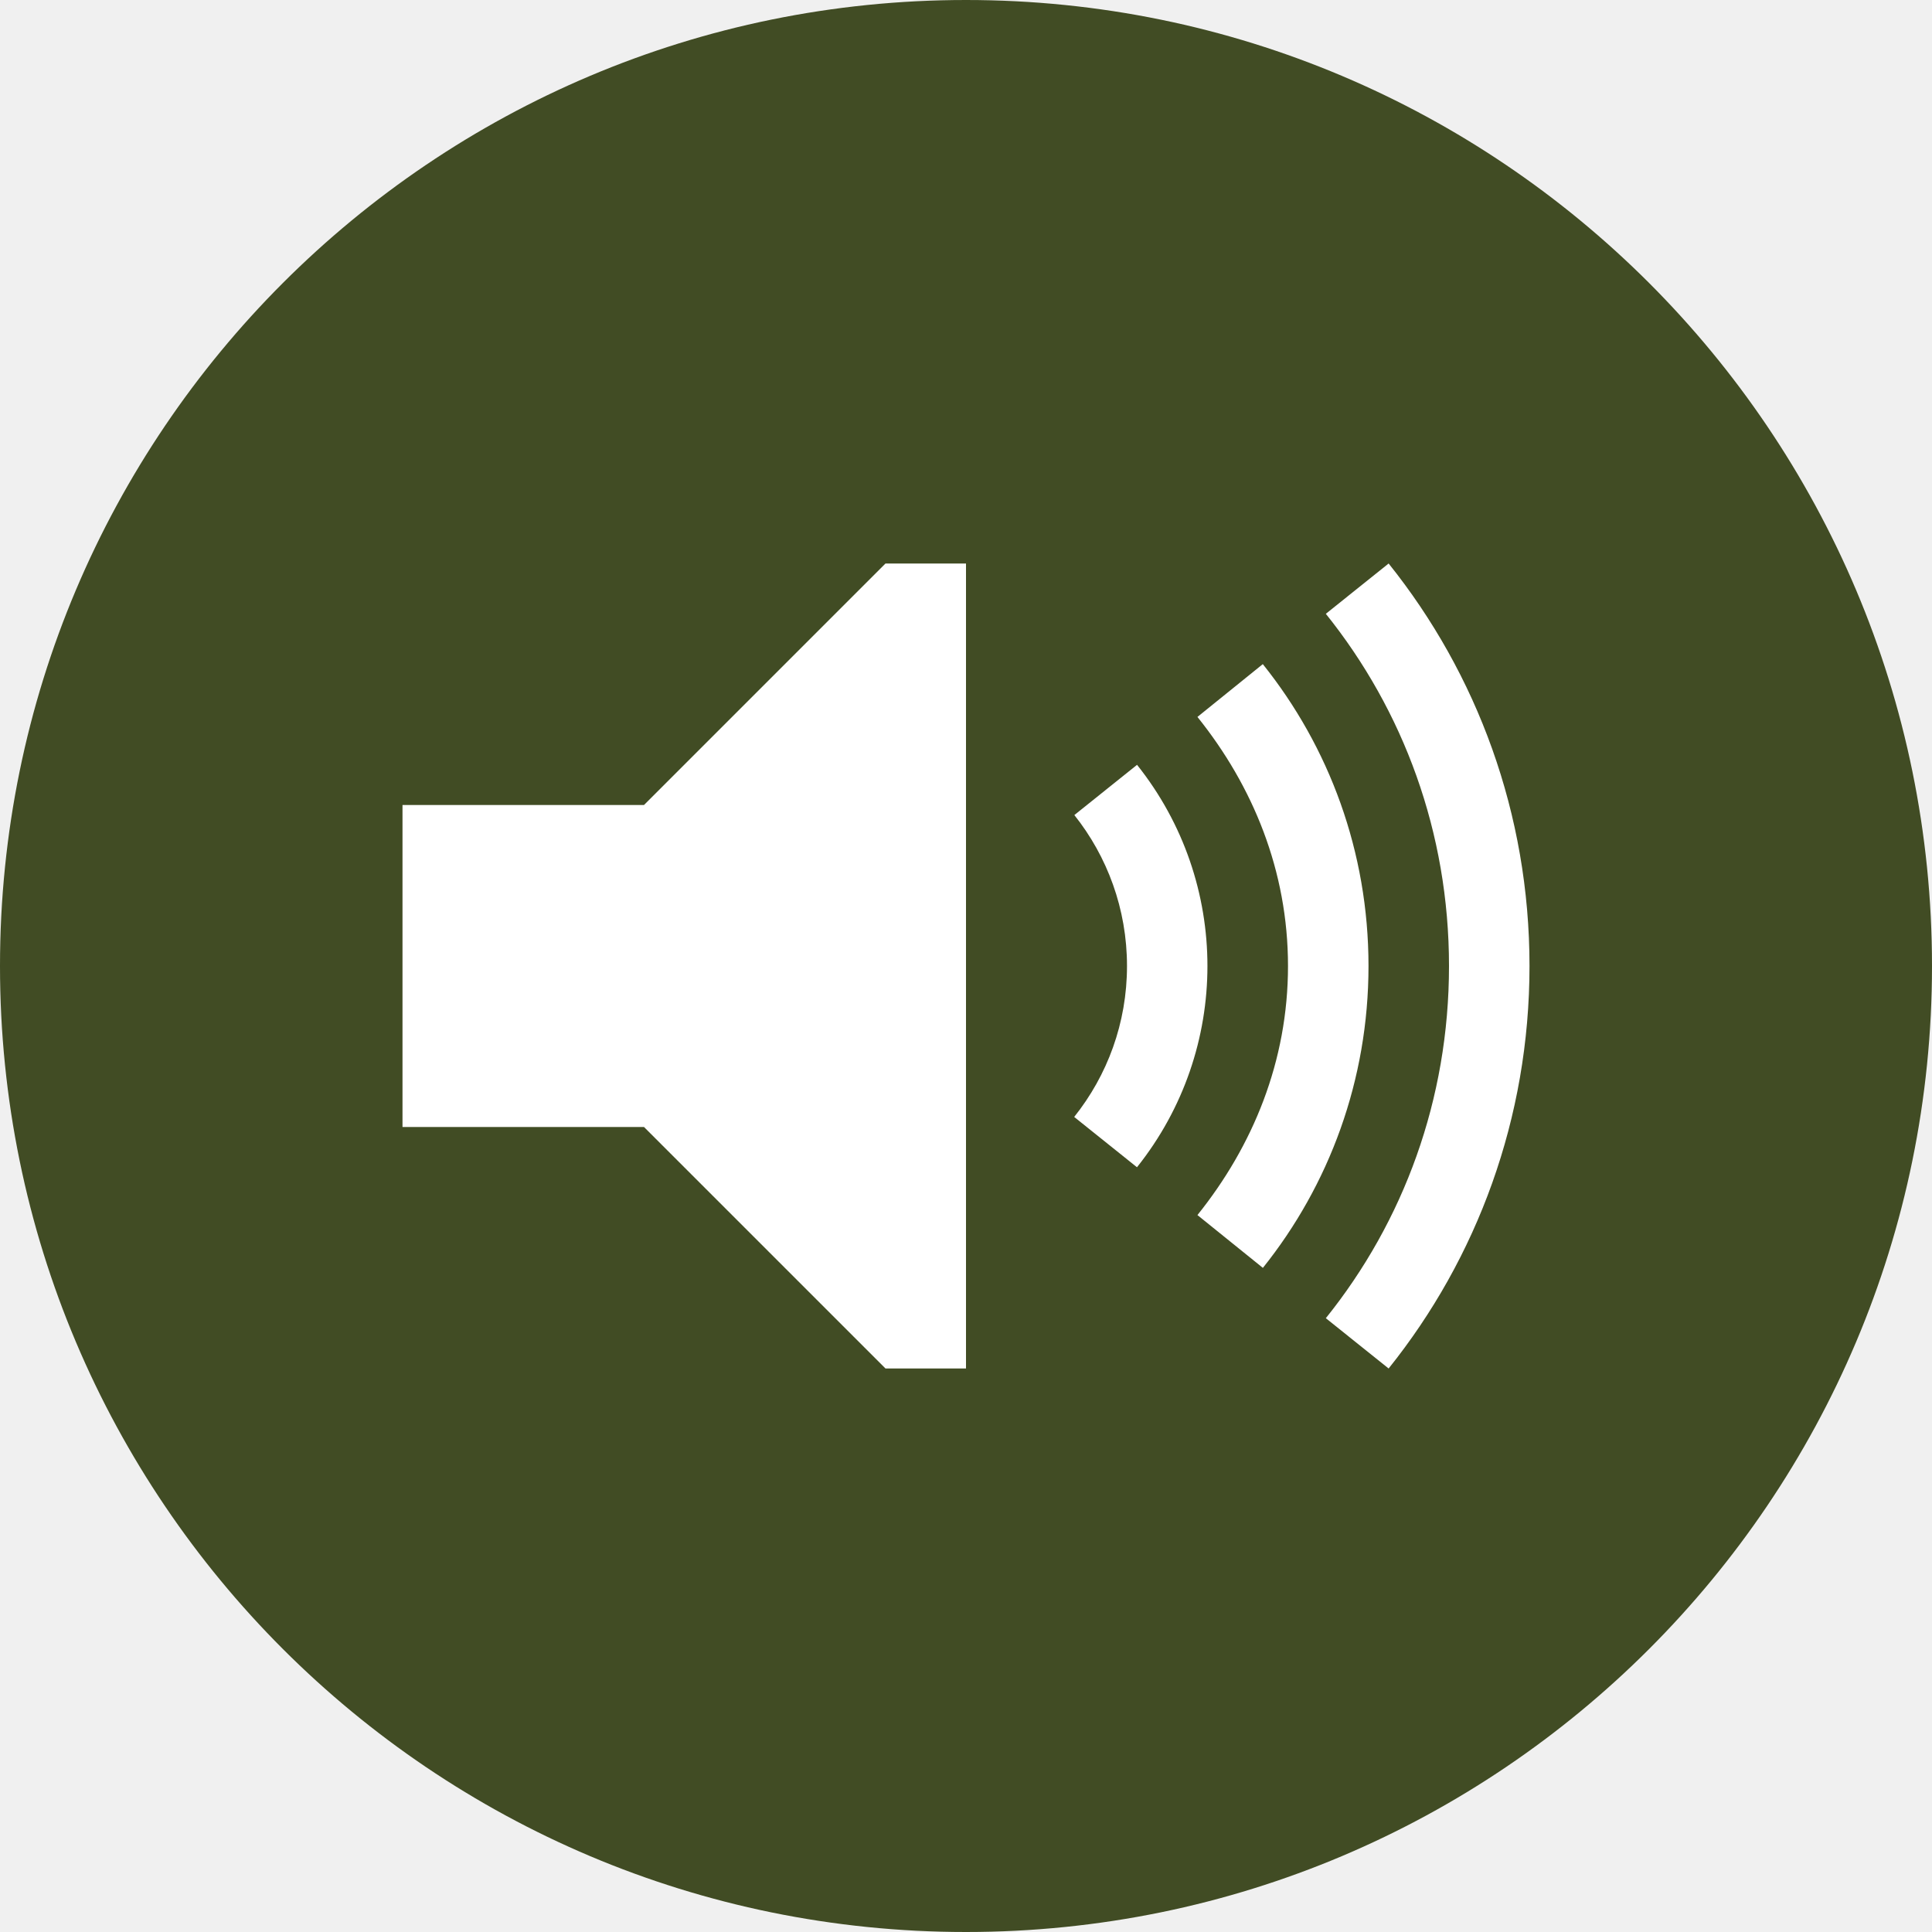
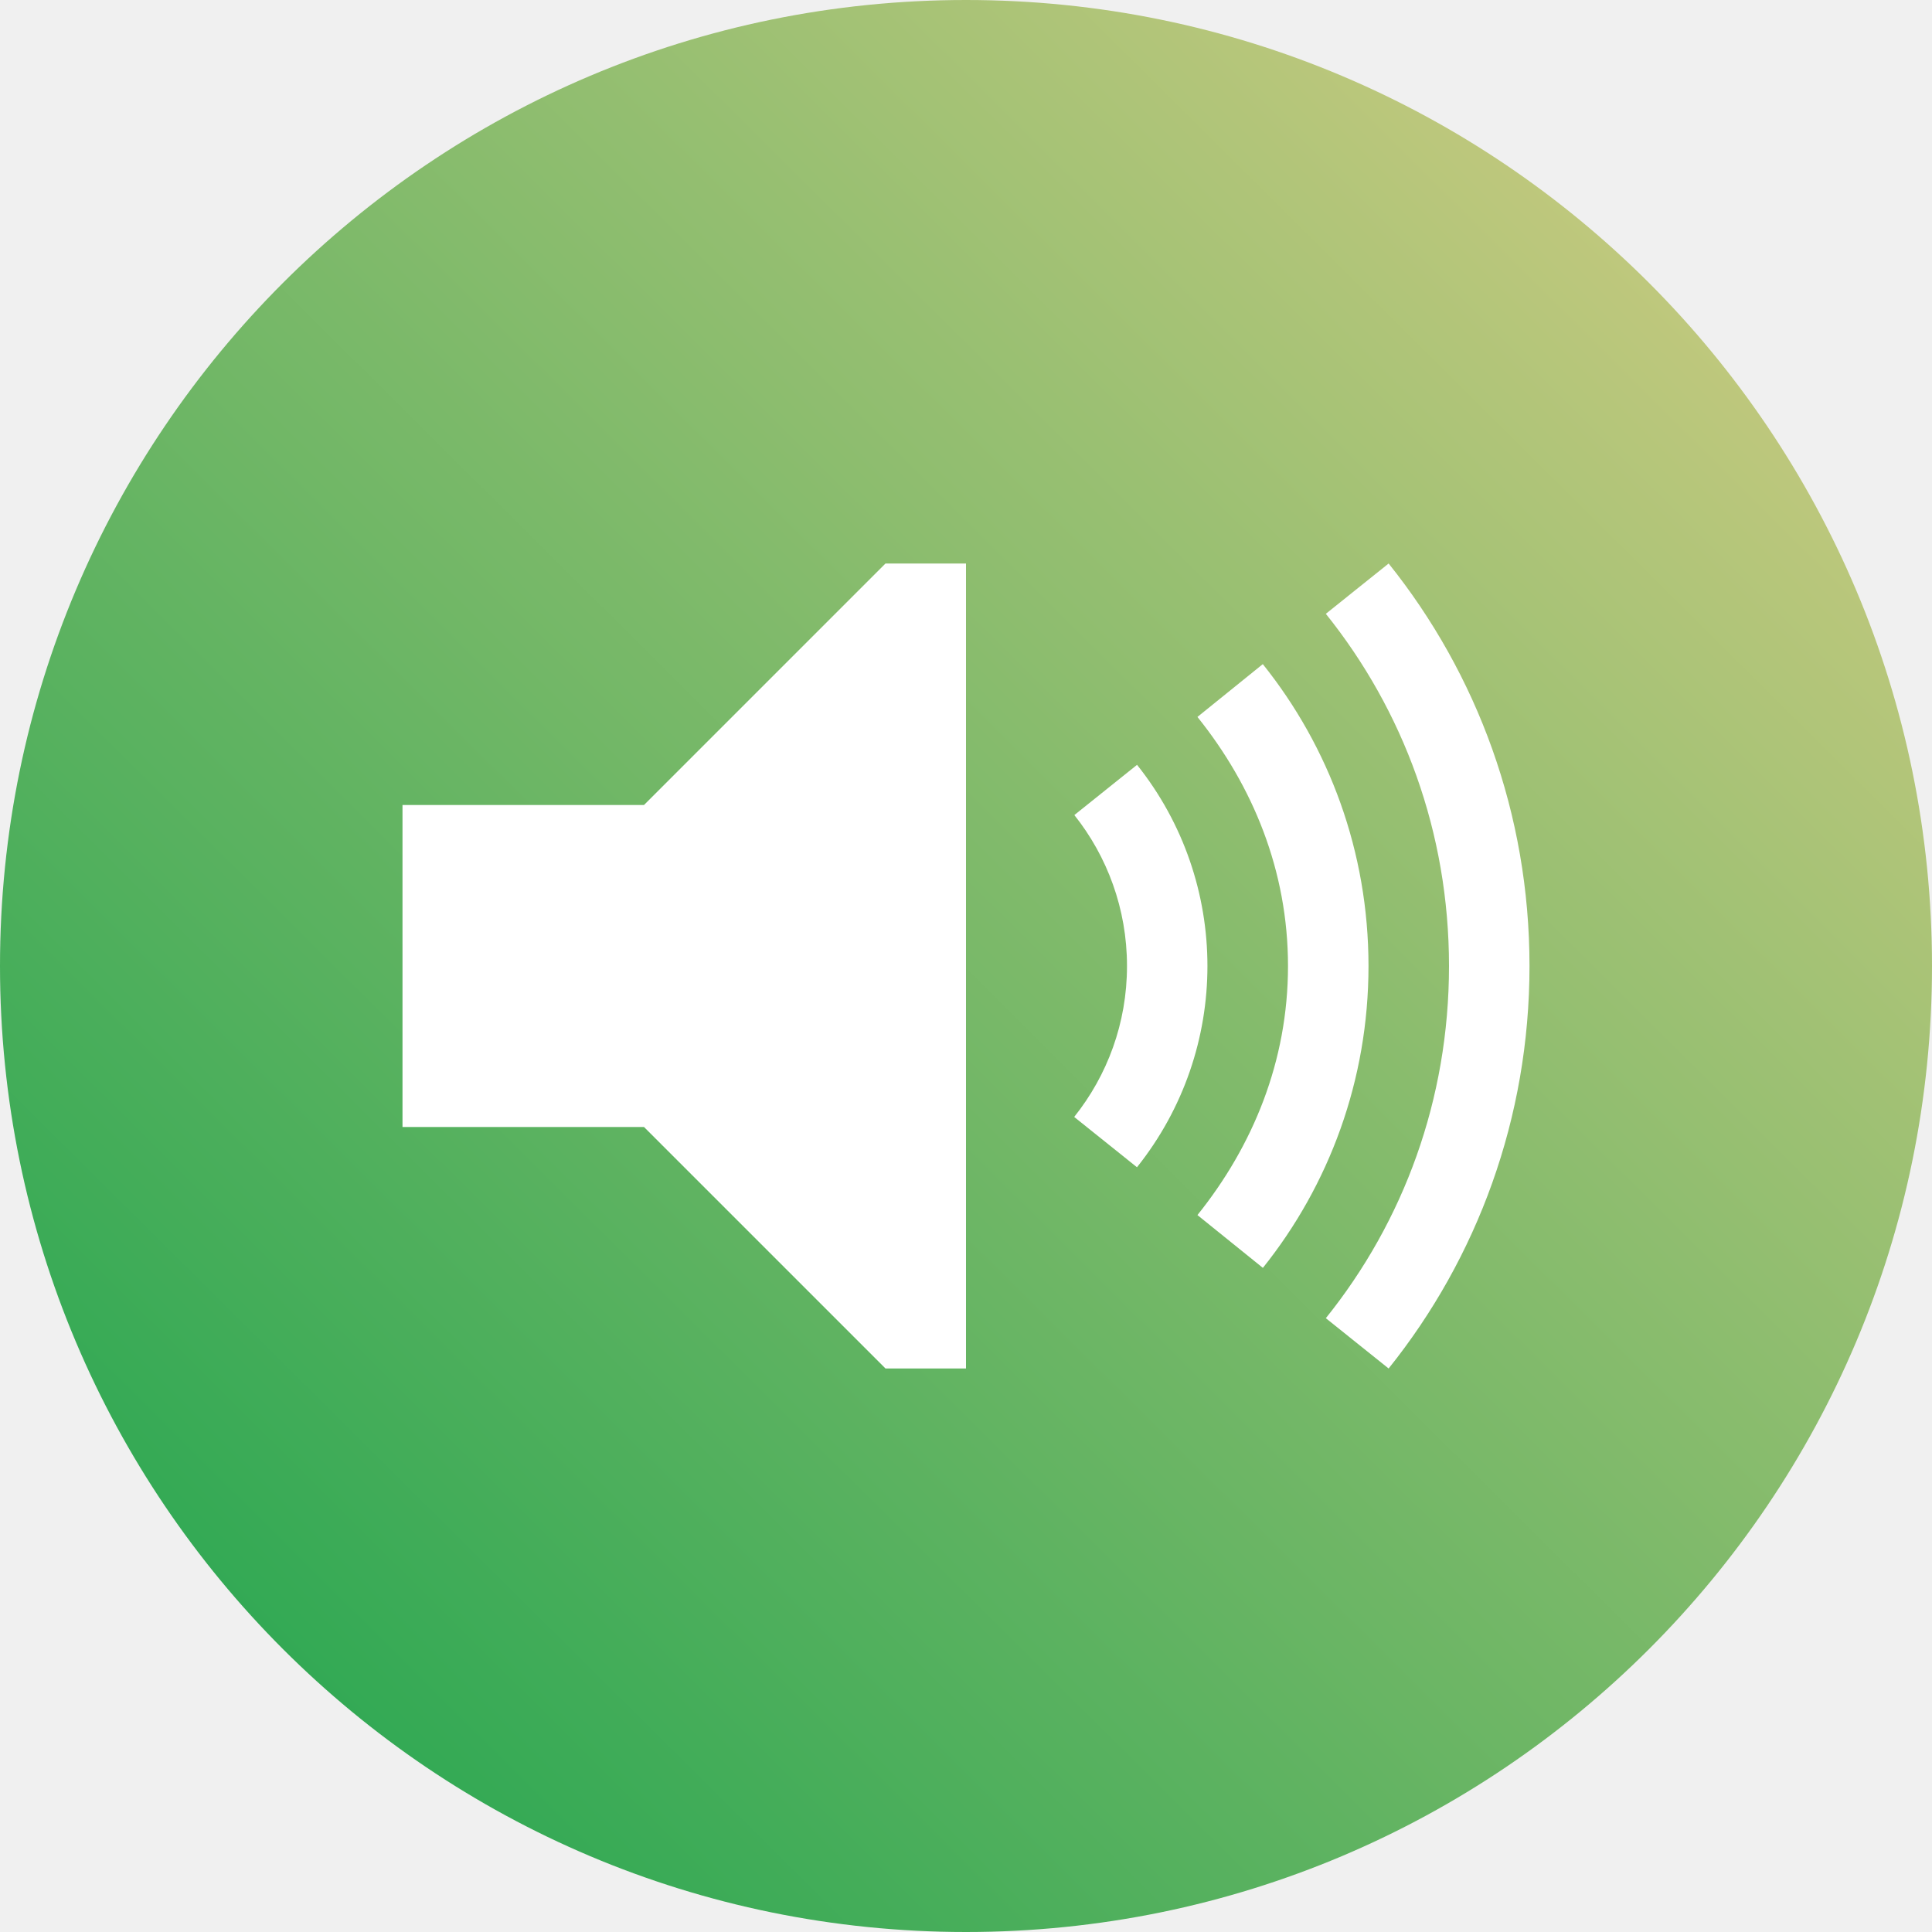
<svg xmlns="http://www.w3.org/2000/svg" width="24" height="24" version="1.1" viewbox="0 0 16 16">
-   <circle cx="12" cy="12" r="12" fill="#414c24" fill-rule="evenodd" stroke-width="1.034" />
+   <defs>
+     <linearGradient id="a" x1=".097" x2="23.975" y1="24.08" y2=".05" gradientUnits="userSpaceOnUse">
+       <stop stop-color="#16a34c" offset="0" />
+       <stop stop-color="#dbce85" offset="1" />
+     </linearGradient>
+   </defs>
+   <circle cx="12" cy="12" r="12" fill="url(#a)" fill-rule="evenodd" stroke-width="1.034" />
  <path d="m5 10v4h3l3 3h1v-10h-1l-3 3zm12.25-3-0.78 0.625c0.963 1.2 1.53 2.715 1.53 4.375s-0.566 3.175-1.53 4.375l0.78 0.625c1.098-1.37 1.75-3.108 1.75-5s-0.652-3.63-1.75-5zm-1.563 1.25-0.812 0.656c0.688 0.857 1.125 1.91 1.125 3.094s-0.437 2.237-1.125 3.094l0.813 0.656c0.822-1.027 1.312-2.33 1.312-3.75s-0.49-2.723-1.313-3.75zm-1.561 1.25-0.78 0.625c0.408 0.513 0.654 1.165 0.654 1.875s-0.245 1.36-0.656 1.875l0.78 0.625a4.008 4.008 0 0 0 0-5z" fill="#fff" />
</svg>
